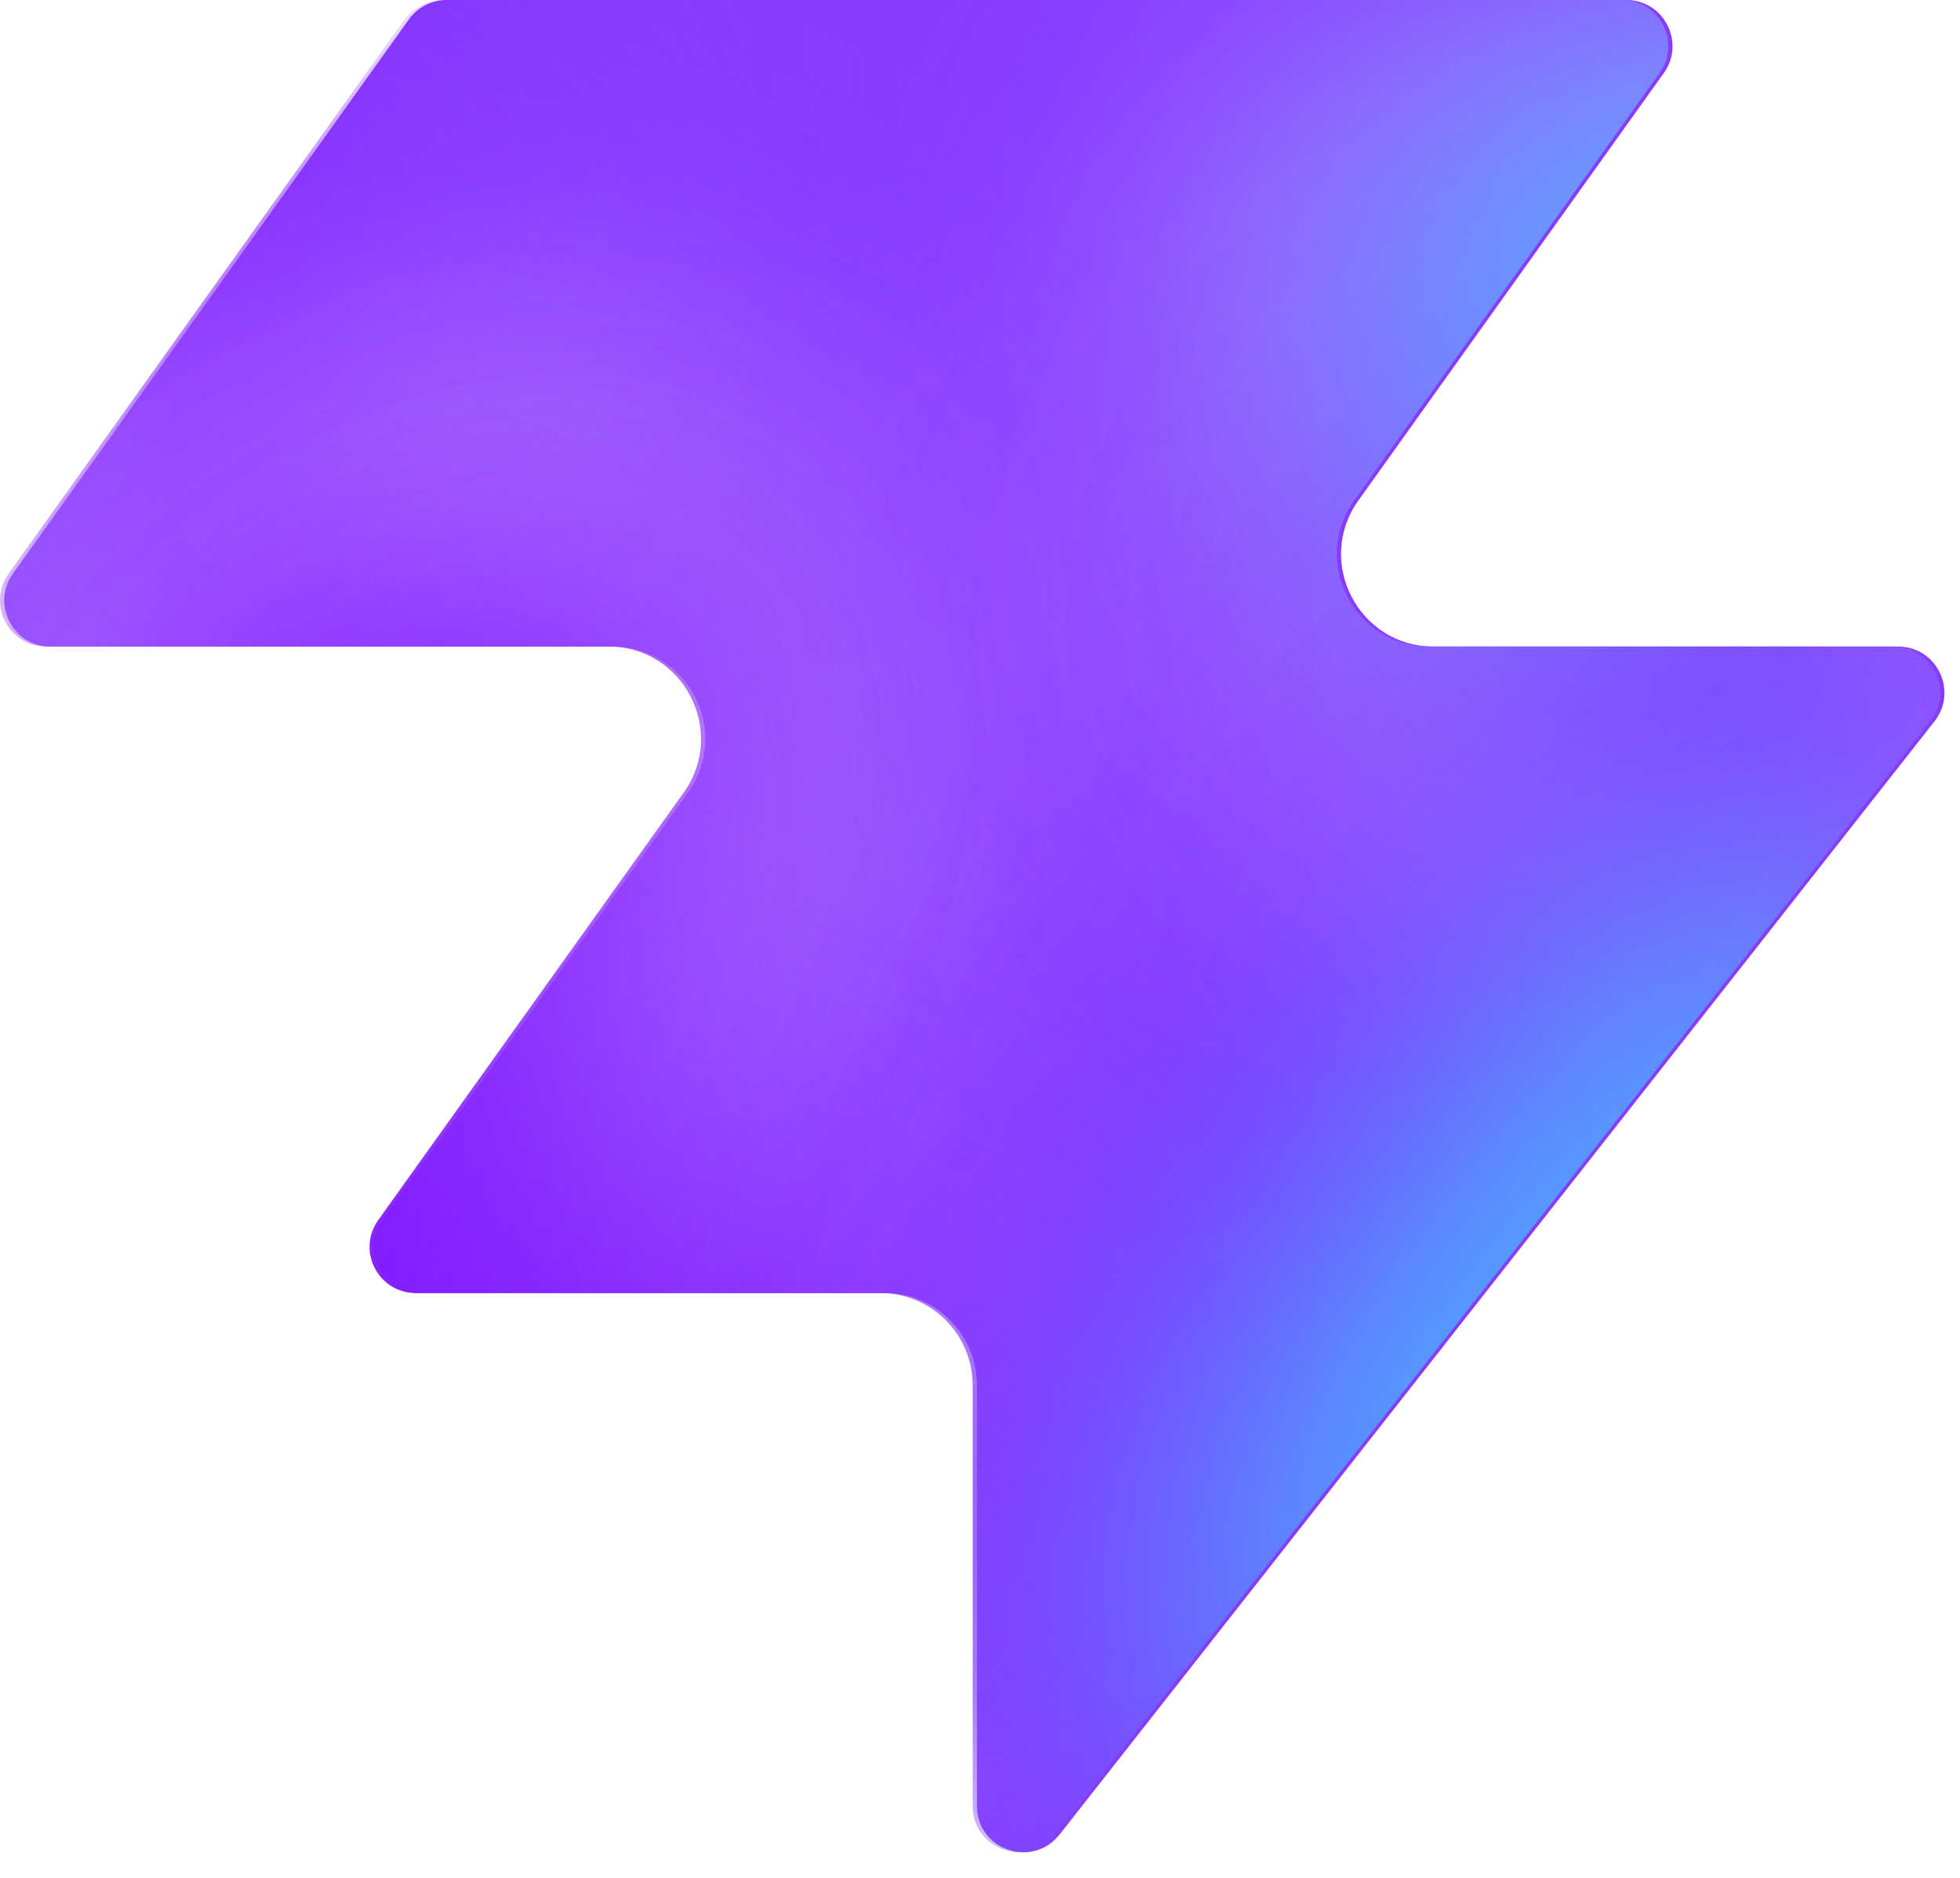
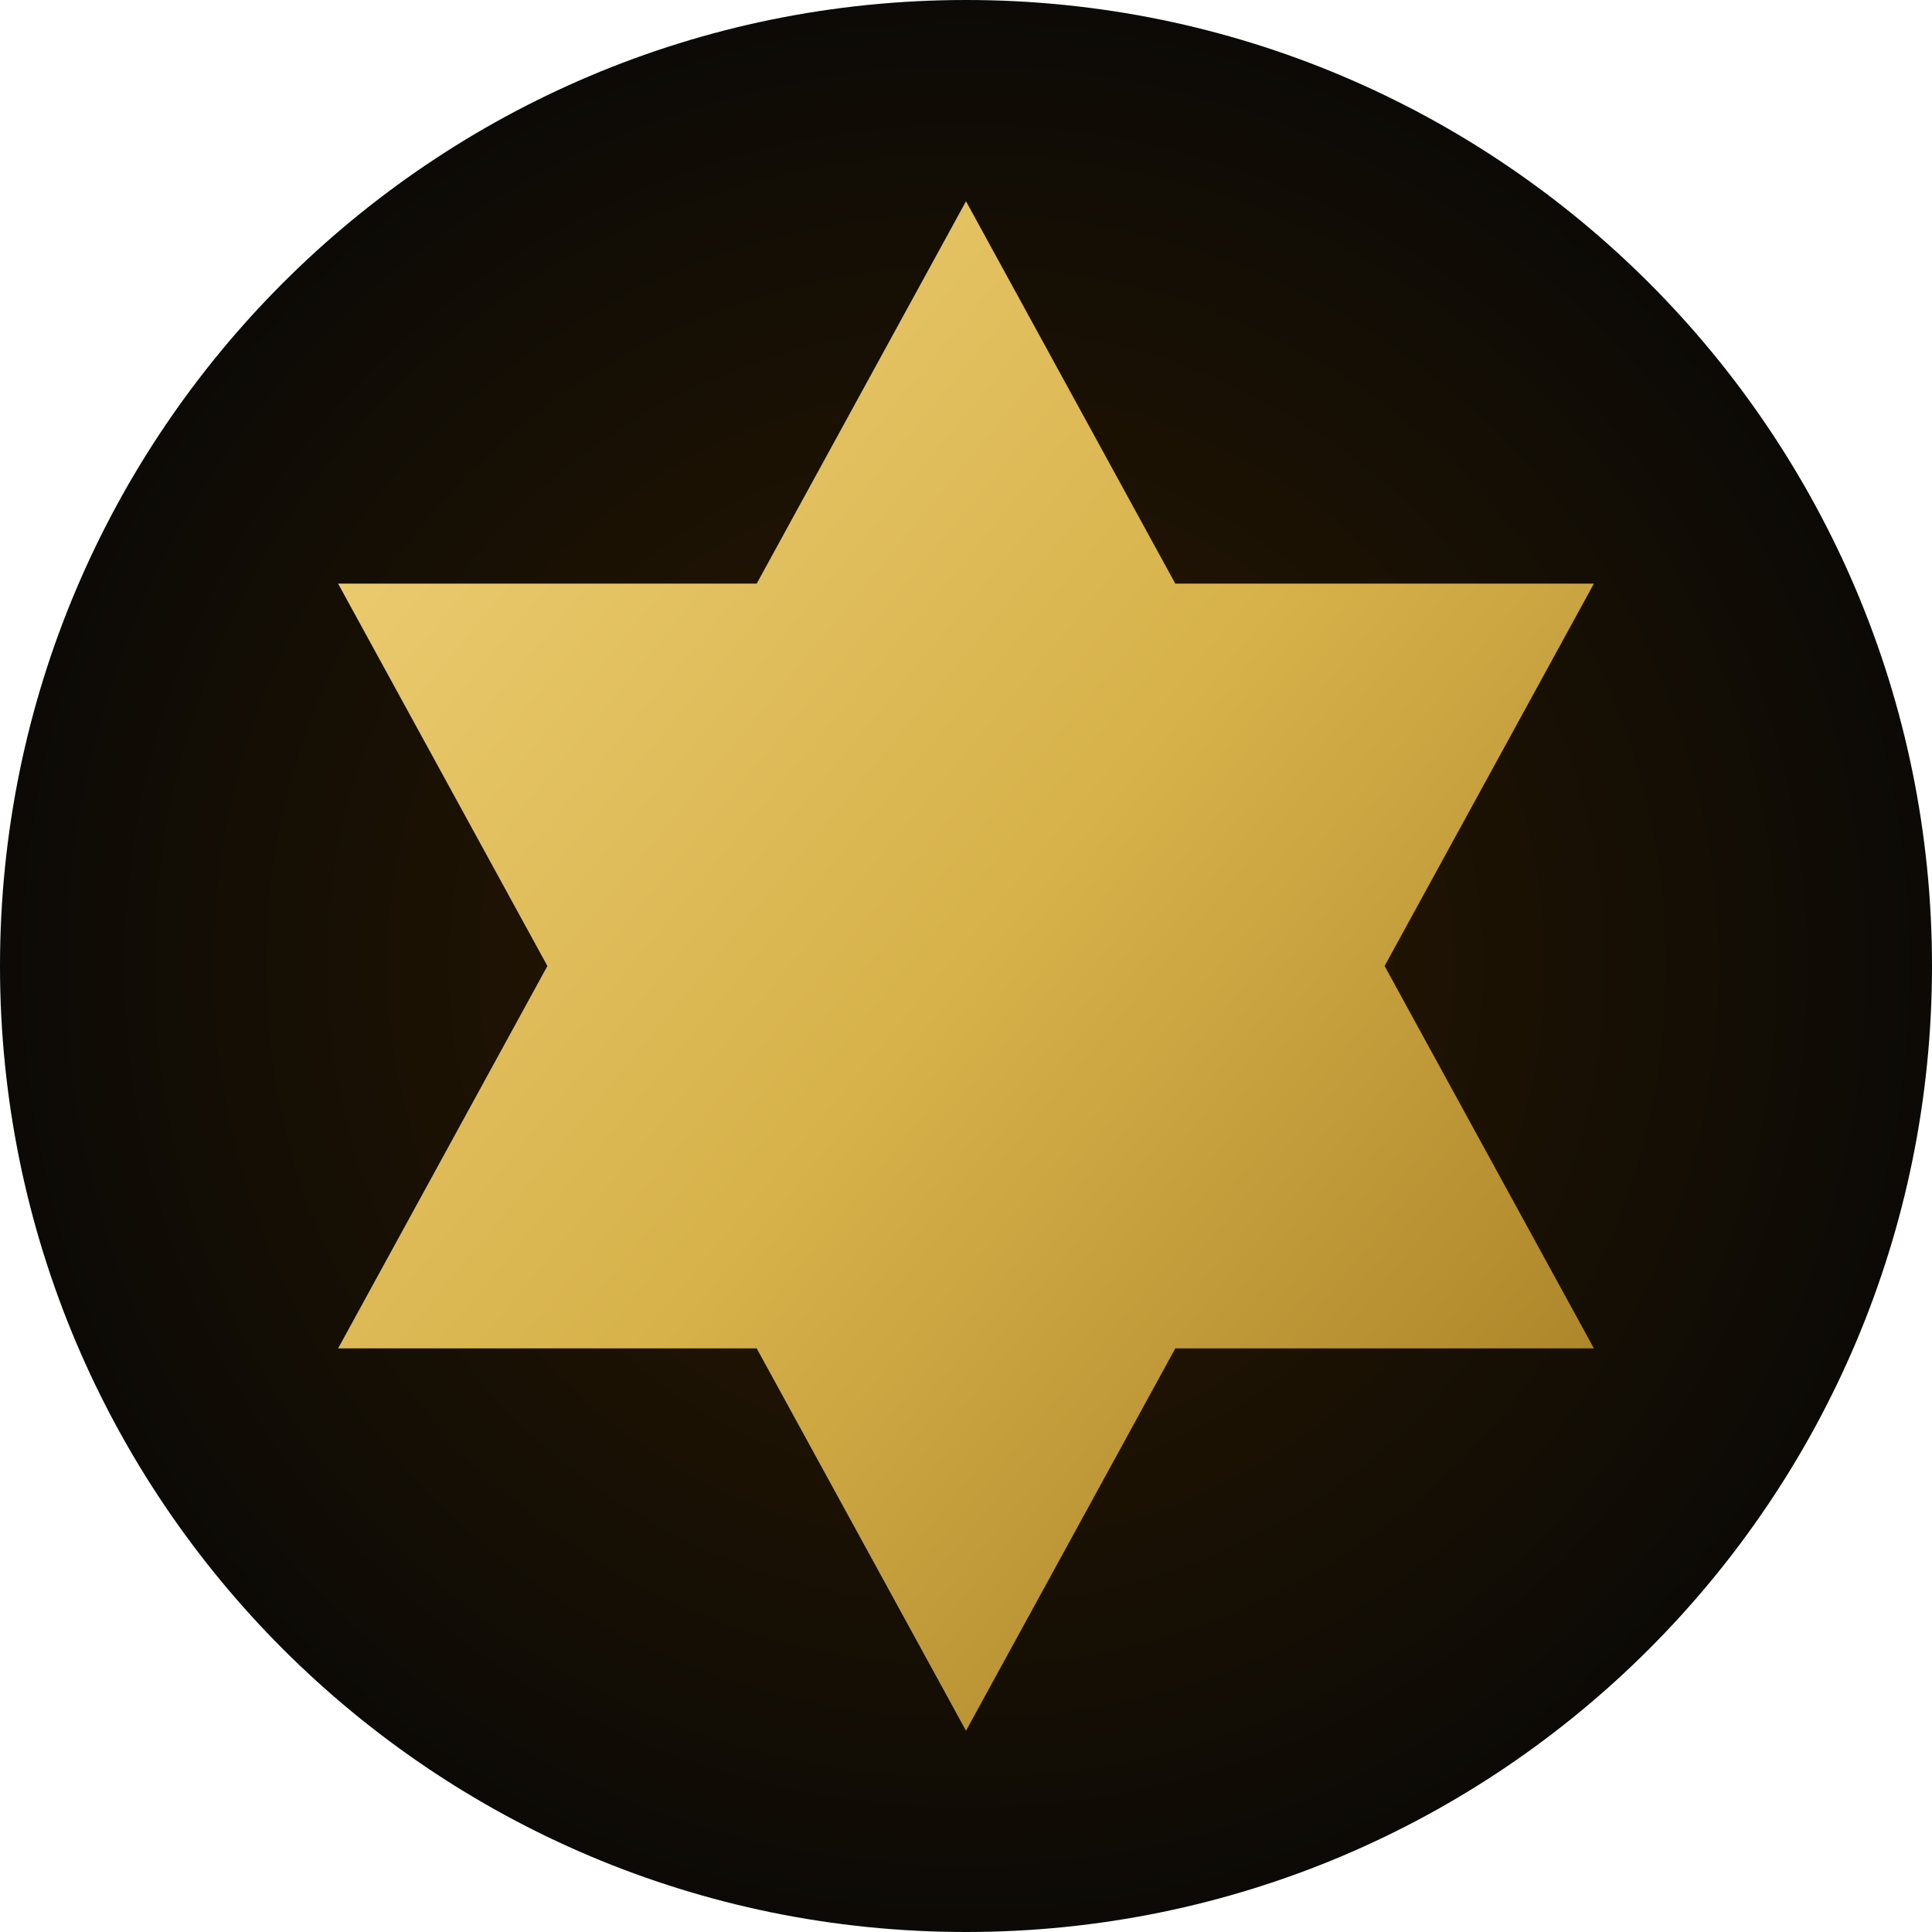
- <svg xmlns="http://www.w3.org/2000/svg" width="48" height="46" fill="none" viewBox="0 0 48 46">
-   <path fill="#863bff" d="M25.946 44.938c-.664.845-2.021.375-2.021-.698V33.937a2.26 2.26 0 0 0-2.262-2.262H10.287c-.92 0-1.456-1.04-.92-1.788l7.48-10.471c1.07-1.497 0-3.578-1.842-3.578H1.237c-.92 0-1.456-1.04-.92-1.788L10.013.474c.214-.297.556-.474.92-.474h28.894c.92 0 1.456 1.04.92 1.788l-7.48 10.471c-1.07 1.498 0 3.579 1.842 3.579h11.377c.943 0 1.473 1.088.89 1.83L25.947 44.94z" style="fill:#863bff;fill:color(display-p3 .525 .23 1);fill-opacity:1" />
-   <mask id="a" width="48" height="46" x="0" y="0" maskUnits="userSpaceOnUse" style="mask-type:alpha">
-     <path fill="#000" d="M25.842 44.938c-.664.844-2.021.375-2.021-.698V33.937a2.26 2.26 0 0 0-2.262-2.262H10.183c-.92 0-1.456-1.04-.92-1.788l7.48-10.471c1.07-1.498 0-3.579-1.842-3.579H1.133c-.92 0-1.456-1.04-.92-1.787L9.91.473c.214-.297.556-.474.92-.474h28.894c.92 0 1.456 1.04.92 1.788l-7.48 10.471c-1.07 1.498 0 3.578 1.842 3.578h11.377c.943 0 1.473 1.088.89 1.832L25.843 44.94z" style="fill:#000;fill-opacity:1" />
-   </mask>
-   <g mask="url(#a)">
-     <g filter="url(#b)">
-       <ellipse cx="5.508" cy="14.704" fill="#ede6ff" rx="5.508" ry="14.704" style="fill:#ede6ff;fill:color(display-p3 .927 .903 1);fill-opacity:1" transform="matrix(.00324 1 1 -.00324 -4.47 31.516)" />
-     </g>
-     <g filter="url(#c)">
-       <ellipse cx="10.399" cy="29.851" fill="#ede6ff" rx="10.399" ry="29.851" style="fill:#ede6ff;fill:color(display-p3 .927 .903 1);fill-opacity:1" transform="matrix(.00324 1 1 -.00324 -39.328 7.883)" />
-     </g>
-     <g filter="url(#d)">
-       <ellipse cx="5.508" cy="30.487" fill="#7e14ff" rx="5.508" ry="30.487" style="fill:#7e14ff;fill:color(display-p3 .492 .077 1);fill-opacity:1" transform="rotate(89.814 -25.913 -14.639)scale(1 -1)" />
-     </g>
-     <g filter="url(#e)">
-       <ellipse cx="5.508" cy="30.599" fill="#7e14ff" rx="5.508" ry="30.599" style="fill:#7e14ff;fill:color(display-p3 .492 .077 1);fill-opacity:1" transform="rotate(89.814 -32.644 -3.334)scale(1 -1)" />
-     </g>
-     <g filter="url(#f)">
-       <ellipse cx="5.508" cy="30.599" fill="#7e14ff" rx="5.508" ry="30.599" style="fill:#7e14ff;fill:color(display-p3 .492 .077 1);fill-opacity:1" transform="matrix(.00324 1 1 -.00324 -34.34 30.47)" />
-     </g>
-     <g filter="url(#g)">
-       <ellipse cx="14.072" cy="22.078" fill="#ede6ff" rx="14.072" ry="22.078" style="fill:#ede6ff;fill:color(display-p3 .927 .903 1);fill-opacity:1" transform="rotate(93.35 24.506 48.493)scale(-1 1)" />
-     </g>
-     <g filter="url(#h)">
-       <ellipse cx="3.47" cy="21.501" fill="#7e14ff" rx="3.47" ry="21.501" style="fill:#7e14ff;fill:color(display-p3 .492 .077 1);fill-opacity:1" transform="rotate(89.009 28.708 47.59)scale(-1 1)" />
-     </g>
-     <g filter="url(#i)">
-       <ellipse cx="3.47" cy="21.501" fill="#7e14ff" rx="3.47" ry="21.501" style="fill:#7e14ff;fill:color(display-p3 .492 .077 1);fill-opacity:1" transform="rotate(89.009 28.708 47.59)scale(-1 1)" />
-     </g>
-     <g filter="url(#j)">
-       <ellipse cx=".387" cy="8.972" fill="#7e14ff" rx="4.407" ry="29.108" style="fill:#7e14ff;fill:color(display-p3 .492 .077 1);fill-opacity:1" transform="rotate(39.51 .387 8.972)" />
-     </g>
-     <g filter="url(#k)">
-       <ellipse cx="47.523" cy="-6.092" fill="#7e14ff" rx="4.407" ry="29.108" style="fill:#7e14ff;fill:color(display-p3 .492 .077 1);fill-opacity:1" transform="rotate(37.892 47.523 -6.092)" />
-     </g>
-     <g filter="url(#l)">
-       <ellipse cx="41.412" cy="6.333" fill="#47bfff" rx="5.971" ry="9.665" style="fill:#47bfff;fill:color(display-p3 .28 .748 1);fill-opacity:1" transform="rotate(37.892 41.412 6.333)" />
-     </g>
-     <g filter="url(#m)">
-       <ellipse cx="-1.879" cy="38.332" fill="#7e14ff" rx="4.407" ry="29.108" style="fill:#7e14ff;fill:color(display-p3 .492 .077 1);fill-opacity:1" transform="rotate(37.892 -1.88 38.332)" />
-     </g>
-     <g filter="url(#n)">
-       <ellipse cx="-1.879" cy="38.332" fill="#7e14ff" rx="4.407" ry="29.108" style="fill:#7e14ff;fill:color(display-p3 .492 .077 1);fill-opacity:1" transform="rotate(37.892 -1.88 38.332)" />
-     </g>
-     <g filter="url(#o)">
-       <ellipse cx="35.651" cy="29.907" fill="#7e14ff" rx="4.407" ry="29.108" style="fill:#7e14ff;fill:color(display-p3 .492 .077 1);fill-opacity:1" transform="rotate(37.892 35.651 29.907)" />
-     </g>
-     <g filter="url(#p)">
-       <ellipse cx="38.418" cy="32.4" fill="#47bfff" rx="5.971" ry="15.297" style="fill:#47bfff;fill:color(display-p3 .28 .748 1);fill-opacity:1" transform="rotate(37.892 38.418 32.4)" />
-     </g>
-   </g>
+ <svg xmlns="http://www.w3.org/2000/svg" viewBox="0 0 48 48">
  <defs>
-     <filter id="b" width="60.045" height="41.654" x="-19.77" y="16.149" color-interpolation-filters="sRGB" filterUnits="userSpaceOnUse">
-       <feFlood flood-opacity="0" result="BackgroundImageFix" />
-       <feBlend in="SourceGraphic" in2="BackgroundImageFix" result="shape" />
-       <feGaussianBlur result="effect1_foregroundBlur_2002_17158" stdDeviation="7.659" />
-     </filter>
-     <filter id="c" width="90.34" height="51.437" x="-54.613" y="-7.533" color-interpolation-filters="sRGB" filterUnits="userSpaceOnUse">
-       <feFlood flood-opacity="0" result="BackgroundImageFix" />
-       <feBlend in="SourceGraphic" in2="BackgroundImageFix" result="shape" />
-       <feGaussianBlur result="effect1_foregroundBlur_2002_17158" stdDeviation="7.659" />
-     </filter>
-     <filter id="d" width="79.355" height="29.4" x="-49.64" y="2.03" color-interpolation-filters="sRGB" filterUnits="userSpaceOnUse">
-       <feFlood flood-opacity="0" result="BackgroundImageFix" />
-       <feBlend in="SourceGraphic" in2="BackgroundImageFix" result="shape" />
-       <feGaussianBlur result="effect1_foregroundBlur_2002_17158" stdDeviation="4.596" />
-     </filter>
-     <filter id="e" width="79.579" height="29.4" x="-45.045" y="20.029" color-interpolation-filters="sRGB" filterUnits="userSpaceOnUse">
-       <feFlood flood-opacity="0" result="BackgroundImageFix" />
-       <feBlend in="SourceGraphic" in2="BackgroundImageFix" result="shape" />
-       <feGaussianBlur result="effect1_foregroundBlur_2002_17158" stdDeviation="4.596" />
-     </filter>
-     <filter id="f" width="79.579" height="29.4" x="-43.513" y="21.178" color-interpolation-filters="sRGB" filterUnits="userSpaceOnUse">
-       <feFlood flood-opacity="0" result="BackgroundImageFix" />
-       <feBlend in="SourceGraphic" in2="BackgroundImageFix" result="shape" />
-       <feGaussianBlur result="effect1_foregroundBlur_2002_17158" stdDeviation="4.596" />
-     </filter>
-     <filter id="g" width="74.749" height="58.852" x="15.756" y="-17.901" color-interpolation-filters="sRGB" filterUnits="userSpaceOnUse">
-       <feFlood flood-opacity="0" result="BackgroundImageFix" />
-       <feBlend in="SourceGraphic" in2="BackgroundImageFix" result="shape" />
-       <feGaussianBlur result="effect1_foregroundBlur_2002_17158" stdDeviation="7.659" />
-     </filter>
-     <filter id="h" width="61.377" height="25.362" x="23.548" y="2.284" color-interpolation-filters="sRGB" filterUnits="userSpaceOnUse">
-       <feFlood flood-opacity="0" result="BackgroundImageFix" />
-       <feBlend in="SourceGraphic" in2="BackgroundImageFix" result="shape" />
-       <feGaussianBlur result="effect1_foregroundBlur_2002_17158" stdDeviation="4.596" />
-     </filter>
-     <filter id="i" width="61.377" height="25.362" x="23.548" y="2.284" color-interpolation-filters="sRGB" filterUnits="userSpaceOnUse">
-       <feFlood flood-opacity="0" result="BackgroundImageFix" />
-       <feBlend in="SourceGraphic" in2="BackgroundImageFix" result="shape" />
-       <feGaussianBlur result="effect1_foregroundBlur_2002_17158" stdDeviation="4.596" />
-     </filter>
-     <filter id="j" width="56.045" height="63.649" x="-27.636" y="-22.853" color-interpolation-filters="sRGB" filterUnits="userSpaceOnUse">
-       <feFlood flood-opacity="0" result="BackgroundImageFix" />
-       <feBlend in="SourceGraphic" in2="BackgroundImageFix" result="shape" />
-       <feGaussianBlur result="effect1_foregroundBlur_2002_17158" stdDeviation="4.596" />
-     </filter>
-     <filter id="k" width="54.814" height="64.646" x="20.116" y="-38.415" color-interpolation-filters="sRGB" filterUnits="userSpaceOnUse">
-       <feFlood flood-opacity="0" result="BackgroundImageFix" />
-       <feBlend in="SourceGraphic" in2="BackgroundImageFix" result="shape" />
-       <feGaussianBlur result="effect1_foregroundBlur_2002_17158" stdDeviation="4.596" />
-     </filter>
-     <filter id="l" width="33.541" height="35.313" x="24.641" y="-11.323" color-interpolation-filters="sRGB" filterUnits="userSpaceOnUse">
-       <feFlood flood-opacity="0" result="BackgroundImageFix" />
-       <feBlend in="SourceGraphic" in2="BackgroundImageFix" result="shape" />
-       <feGaussianBlur result="effect1_foregroundBlur_2002_17158" stdDeviation="4.596" />
-     </filter>
-     <filter id="m" width="54.814" height="64.646" x="-29.286" y="6.009" color-interpolation-filters="sRGB" filterUnits="userSpaceOnUse">
-       <feFlood flood-opacity="0" result="BackgroundImageFix" />
-       <feBlend in="SourceGraphic" in2="BackgroundImageFix" result="shape" />
-       <feGaussianBlur result="effect1_foregroundBlur_2002_17158" stdDeviation="4.596" />
-     </filter>
-     <filter id="n" width="54.814" height="64.646" x="-29.286" y="6.009" color-interpolation-filters="sRGB" filterUnits="userSpaceOnUse">
-       <feFlood flood-opacity="0" result="BackgroundImageFix" />
-       <feBlend in="SourceGraphic" in2="BackgroundImageFix" result="shape" />
-       <feGaussianBlur result="effect1_foregroundBlur_2002_17158" stdDeviation="4.596" />
-     </filter>
-     <filter id="o" width="54.814" height="64.646" x="8.244" y="-2.416" color-interpolation-filters="sRGB" filterUnits="userSpaceOnUse">
-       <feFlood flood-opacity="0" result="BackgroundImageFix" />
-       <feBlend in="SourceGraphic" in2="BackgroundImageFix" result="shape" />
-       <feGaussianBlur result="effect1_foregroundBlur_2002_17158" stdDeviation="4.596" />
-     </filter>
-     <filter id="p" width="39.409" height="43.623" x="18.713" y="10.588" color-interpolation-filters="sRGB" filterUnits="userSpaceOnUse">
-       <feFlood flood-opacity="0" result="BackgroundImageFix" />
-       <feBlend in="SourceGraphic" in2="BackgroundImageFix" result="shape" />
-       <feGaussianBlur result="effect1_foregroundBlur_2002_17158" stdDeviation="4.596" />
-     </filter>
+     <radialGradient id="bg" cx="50%" cy="50%" r="50%">
+       <stop offset="0%" stop-color="#2D1A00" />
+       <stop offset="100%" stop-color="#0c0a06" />
+     </radialGradient>
+     <linearGradient id="star" x1="0%" y1="0%" x2="100%" y2="100%">
+       <stop offset="0%" stop-color="#f0d27a" />
+       <stop offset="50%" stop-color="#d7b24a" />
+       <stop offset="100%" stop-color="#a07820" />
+     </linearGradient>
  </defs>
+   <circle cx="24" cy="24" r="24" fill="url(#bg)" />
+   <polygon points="24,5 29.2,14.5 39.6,14.5 34.4,24 39.6,33.5 29.2,33.5 24,43 18.8,33.5 8.4,33.5 13.6,24 8.4,14.5 18.8,14.5" fill="url(#star)" />
</svg>
